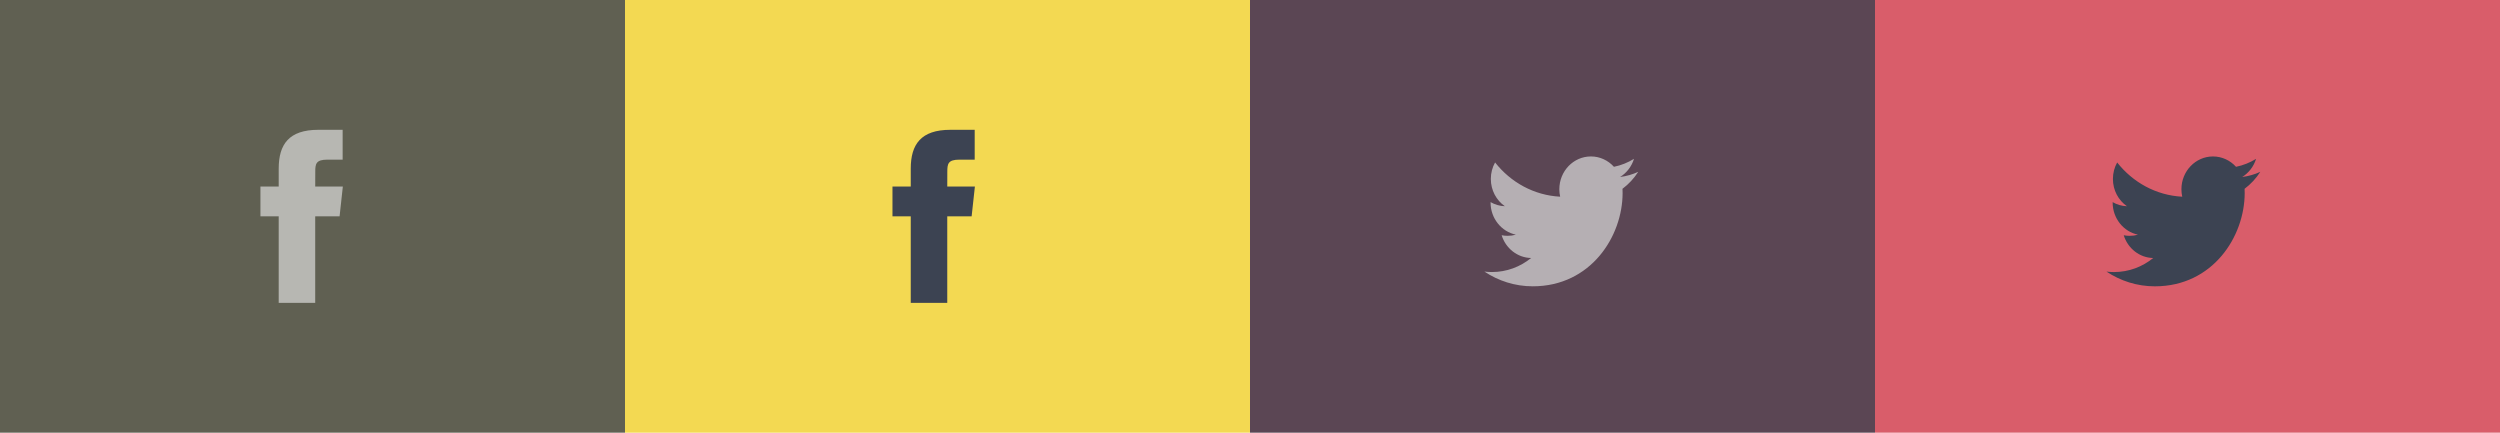
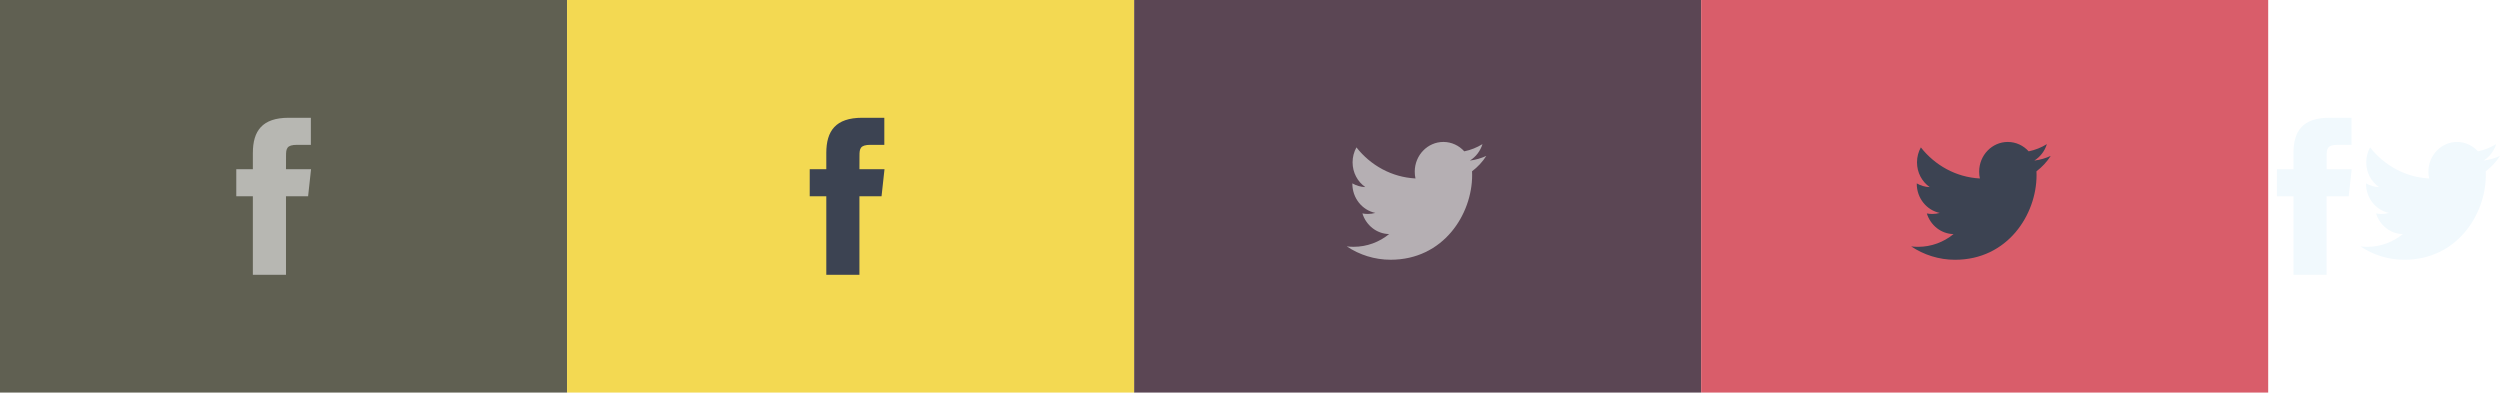
- <svg xmlns="http://www.w3.org/2000/svg" version="1.1" id="Layer_1" x="0px" y="0px" width="260px" height="45px" viewBox="0 0 260 45" enable-background="new 0 0 260 45" xml:space="preserve">
-   <rect x="130" fill-rule="evenodd" clip-rule="evenodd" fill="#5B4654" width="65" height="45" />
-   <rect fill-rule="evenodd" clip-rule="evenodd" fill="#606052" width="65" height="45" />
-   <path opacity="0.7" fill="#DBDBDB" d="M32.782,31.5h-3.797v-9h-1.901v-3.104h1.901v-1.861c0-2.531,1.071-4.035,4.116-4.035h2.534  v3.103h-1.583c-1.186,0-1.264,0.433-1.264,1.241l-0.005,1.553h2.873L35.317,22.5h-2.535V31.5z" />
-   <path opacity="0.7" fill="#DBDBDB" d="M170.377,17.869c-0.588,0.271-1.221,0.454-1.885,0.537c0.678-0.422,1.199-1.09,1.443-1.887  c-0.633,0.391-1.336,0.675-2.085,0.828c-0.599-0.662-1.452-1.077-2.396-1.077c-1.812,0-3.283,1.526-3.283,3.409  c0,0.268,0.029,0.528,0.085,0.777c-2.729-0.142-5.147-1.5-6.767-3.562c-0.281,0.503-0.443,1.09-0.443,1.714  c0,1.184,0.579,2.228,1.46,2.839c-0.538-0.019-1.044-0.172-1.487-0.427c0,0.015,0,0.028,0,0.044c0,1.65,1.133,3.029,2.633,3.342  c-0.275,0.078-0.564,0.119-0.864,0.119c-0.212,0-0.417-0.021-0.617-0.061c0.417,1.355,1.63,2.34,3.066,2.368  c-1.124,0.915-2.539,1.46-4.077,1.46c-0.266,0-0.527-0.016-0.783-0.048c1.453,0.968,3.178,1.532,5.031,1.532  c6.039,0,9.342-5.196,9.342-9.701c0-0.148-0.004-0.297-0.01-0.441C169.381,19.153,169.938,18.553,170.377,17.869z" />
-   <rect x="195" fill-rule="evenodd" clip-rule="evenodd" fill="#D95D6A" width="65" height="45" />
-   <rect x="65" fill-rule="evenodd" clip-rule="evenodd" fill="#F3D952" width="65" height="45" />
+ <svg xmlns="http://www.w3.org/2000/svg" version="1.1" id="Layer_1" x="0px" y="0px" width="286.572px" height="45px" viewBox="0 0 286.572 45" enable-background="new 0 0 286.572 45" xml:space="preserve">
+   <rect x="130" fill="#5B4654" width="65" height="45" />
+   <rect fill="#606052" width="65" height="45" />
+   <path opacity="0.7" fill="#DBDBDB" enable-background="new    " d="M32.782,31.5h-3.797v-9h-1.901v-3.104h1.901v-1.861  c0-2.531,1.071-4.035,4.116-4.035h2.534v3.103h-1.583c-1.186,0-1.264,0.433-1.264,1.241l-0.005,1.553h2.873L35.317,22.5h-2.535V31.5  z" />
+   <path opacity="0.7" fill="#DBDBDB" enable-background="new    " d="M170.377,17.869c-0.588,0.271-1.221,0.454-1.885,0.537  c0.678-0.422,1.199-1.09,1.443-1.887c-0.634,0.391-1.336,0.675-2.086,0.828c-0.599-0.662-1.451-1.077-2.396-1.077  c-1.812,0-3.283,1.526-3.283,3.409c0,0.268,0.029,0.528,0.085,0.777c-2.729-0.142-5.146-1.5-6.768-3.562  c-0.28,0.503-0.442,1.09-0.442,1.714c0,1.184,0.579,2.228,1.46,2.839c-0.538-0.019-1.044-0.172-1.486-0.427c0,0.015,0,0.028,0,0.044  c0,1.65,1.133,3.029,2.633,3.342c-0.275,0.078-0.564,0.119-0.864,0.119c-0.212,0-0.417-0.021-0.617-0.062  c0.417,1.354,1.63,2.341,3.065,2.368c-1.123,0.915-2.538,1.46-4.076,1.46c-0.266,0-0.527-0.017-0.783-0.048  c1.453,0.968,3.178,1.531,5.031,1.531c6.039,0,9.342-5.195,9.342-9.7c0-0.148-0.004-0.297-0.01-0.441  C169.381,19.153,169.938,18.553,170.377,17.869z" />
+   <rect x="195" fill="#D95D6A" width="65" height="45" />
+   <rect x="65" fill="#F3D952" width="65" height="45" />
  <path fill="#3C4352" d="M98.515,31.5h-3.797v-9h-1.901v-3.103h1.901v-1.862c0-2.531,1.071-4.035,4.116-4.035h2.534v3.103h-1.583  c-1.186,0-1.264,0.433-1.264,1.242l-0.005,1.553h2.873L101.05,22.5h-2.535V31.5z" />
-   <path fill="#3C4352" d="M235.074,17.869c-0.588,0.271-1.221,0.454-1.885,0.538c0.678-0.422,1.199-1.09,1.443-1.887  c-0.633,0.391-1.336,0.675-2.085,0.828c-0.599-0.662-1.452-1.077-2.396-1.077c-1.812,0-3.283,1.527-3.283,3.41  c0,0.268,0.029,0.528,0.085,0.777c-2.729-0.142-5.147-1.5-6.767-3.562c-0.281,0.503-0.443,1.09-0.443,1.714  c0,1.184,0.579,2.227,1.46,2.839c-0.538-0.019-1.044-0.172-1.487-0.427c0,0.015,0,0.028,0,0.043c0,1.651,1.133,3.03,2.633,3.343  c-0.275,0.078-0.564,0.119-0.864,0.119c-0.212,0-0.417-0.021-0.617-0.062c0.417,1.356,1.63,2.341,3.066,2.369  c-1.124,0.915-2.539,1.46-4.077,1.46c-0.266,0-0.527-0.016-0.783-0.048c1.453,0.967,3.178,1.532,5.031,1.532  c6.039,0,9.342-5.196,9.342-9.701c0-0.148-0.004-0.296-0.01-0.442C234.078,19.153,234.636,18.552,235.074,17.869z" />
+   <path fill="#3C4352" d="M235.074,17.869c-0.588,0.271-1.221,0.454-1.885,0.538c0.678-0.422,1.199-1.09,1.442-1.887  c-0.633,0.391-1.336,0.675-2.085,0.828c-0.599-0.662-1.451-1.077-2.396-1.077c-1.812,0-3.282,1.527-3.282,3.41  c0,0.268,0.028,0.528,0.085,0.777c-2.729-0.142-5.146-1.5-6.768-3.562c-0.281,0.503-0.442,1.09-0.442,1.714  c0,1.184,0.579,2.227,1.46,2.839c-0.538-0.019-1.044-0.172-1.487-0.427c0,0.015,0,0.028,0,0.043c0,1.651,1.134,3.031,2.634,3.343  c-0.275,0.078-0.564,0.119-0.865,0.119c-0.211,0-0.416-0.021-0.616-0.062c0.417,1.355,1.63,2.342,3.065,2.369  c-1.123,0.915-2.539,1.46-4.076,1.46c-0.267,0-0.527-0.017-0.783-0.048c1.453,0.967,3.178,1.531,5.031,1.531  c6.039,0,9.342-5.195,9.342-9.7c0-0.148-0.004-0.296-0.01-0.442C234.078,19.153,234.637,18.552,235.074,17.869z" />
+   <path fill="#F1F9FD" d="M266.697,31.5H262.9v-9H261v-3.103h1.9v-1.862c0-2.531,1.071-4.035,4.116-4.035h2.534v3.103h-1.583  c-1.187,0-1.265,0.433-1.265,1.242l-0.004,1.553h2.873l-0.34,3.102h-2.535V31.5z" />
+   <path fill="#F1F9FD" d="M286.572,17.869c-0.588,0.271-1.221,0.454-1.885,0.538c0.678-0.422,1.199-1.09,1.442-1.887  c-0.633,0.391-1.336,0.675-2.085,0.828c-0.599-0.662-1.451-1.077-2.396-1.077c-1.812,0-3.282,1.527-3.282,3.41  c0,0.268,0.028,0.528,0.085,0.777c-2.729-0.142-5.146-1.5-6.768-3.562c-0.281,0.503-0.442,1.09-0.442,1.714  c0,1.184,0.579,2.227,1.46,2.839c-0.538-0.019-1.044-0.172-1.487-0.427c0,0.015,0,0.028,0,0.043c0,1.651,1.134,3.031,2.634,3.343  c-0.275,0.078-0.564,0.119-0.865,0.119c-0.211,0-0.416-0.021-0.616-0.062c0.417,1.355,1.63,2.342,3.065,2.369  c-1.123,0.915-2.539,1.46-4.076,1.46c-0.267,0-0.527-0.017-0.783-0.048c1.453,0.967,3.178,1.531,5.031,1.531  c6.039,0,9.342-5.195,9.342-9.7c0-0.148-0.004-0.296-0.01-0.442C285.576,19.153,286.135,18.552,286.572,17.869z" />
</svg>
